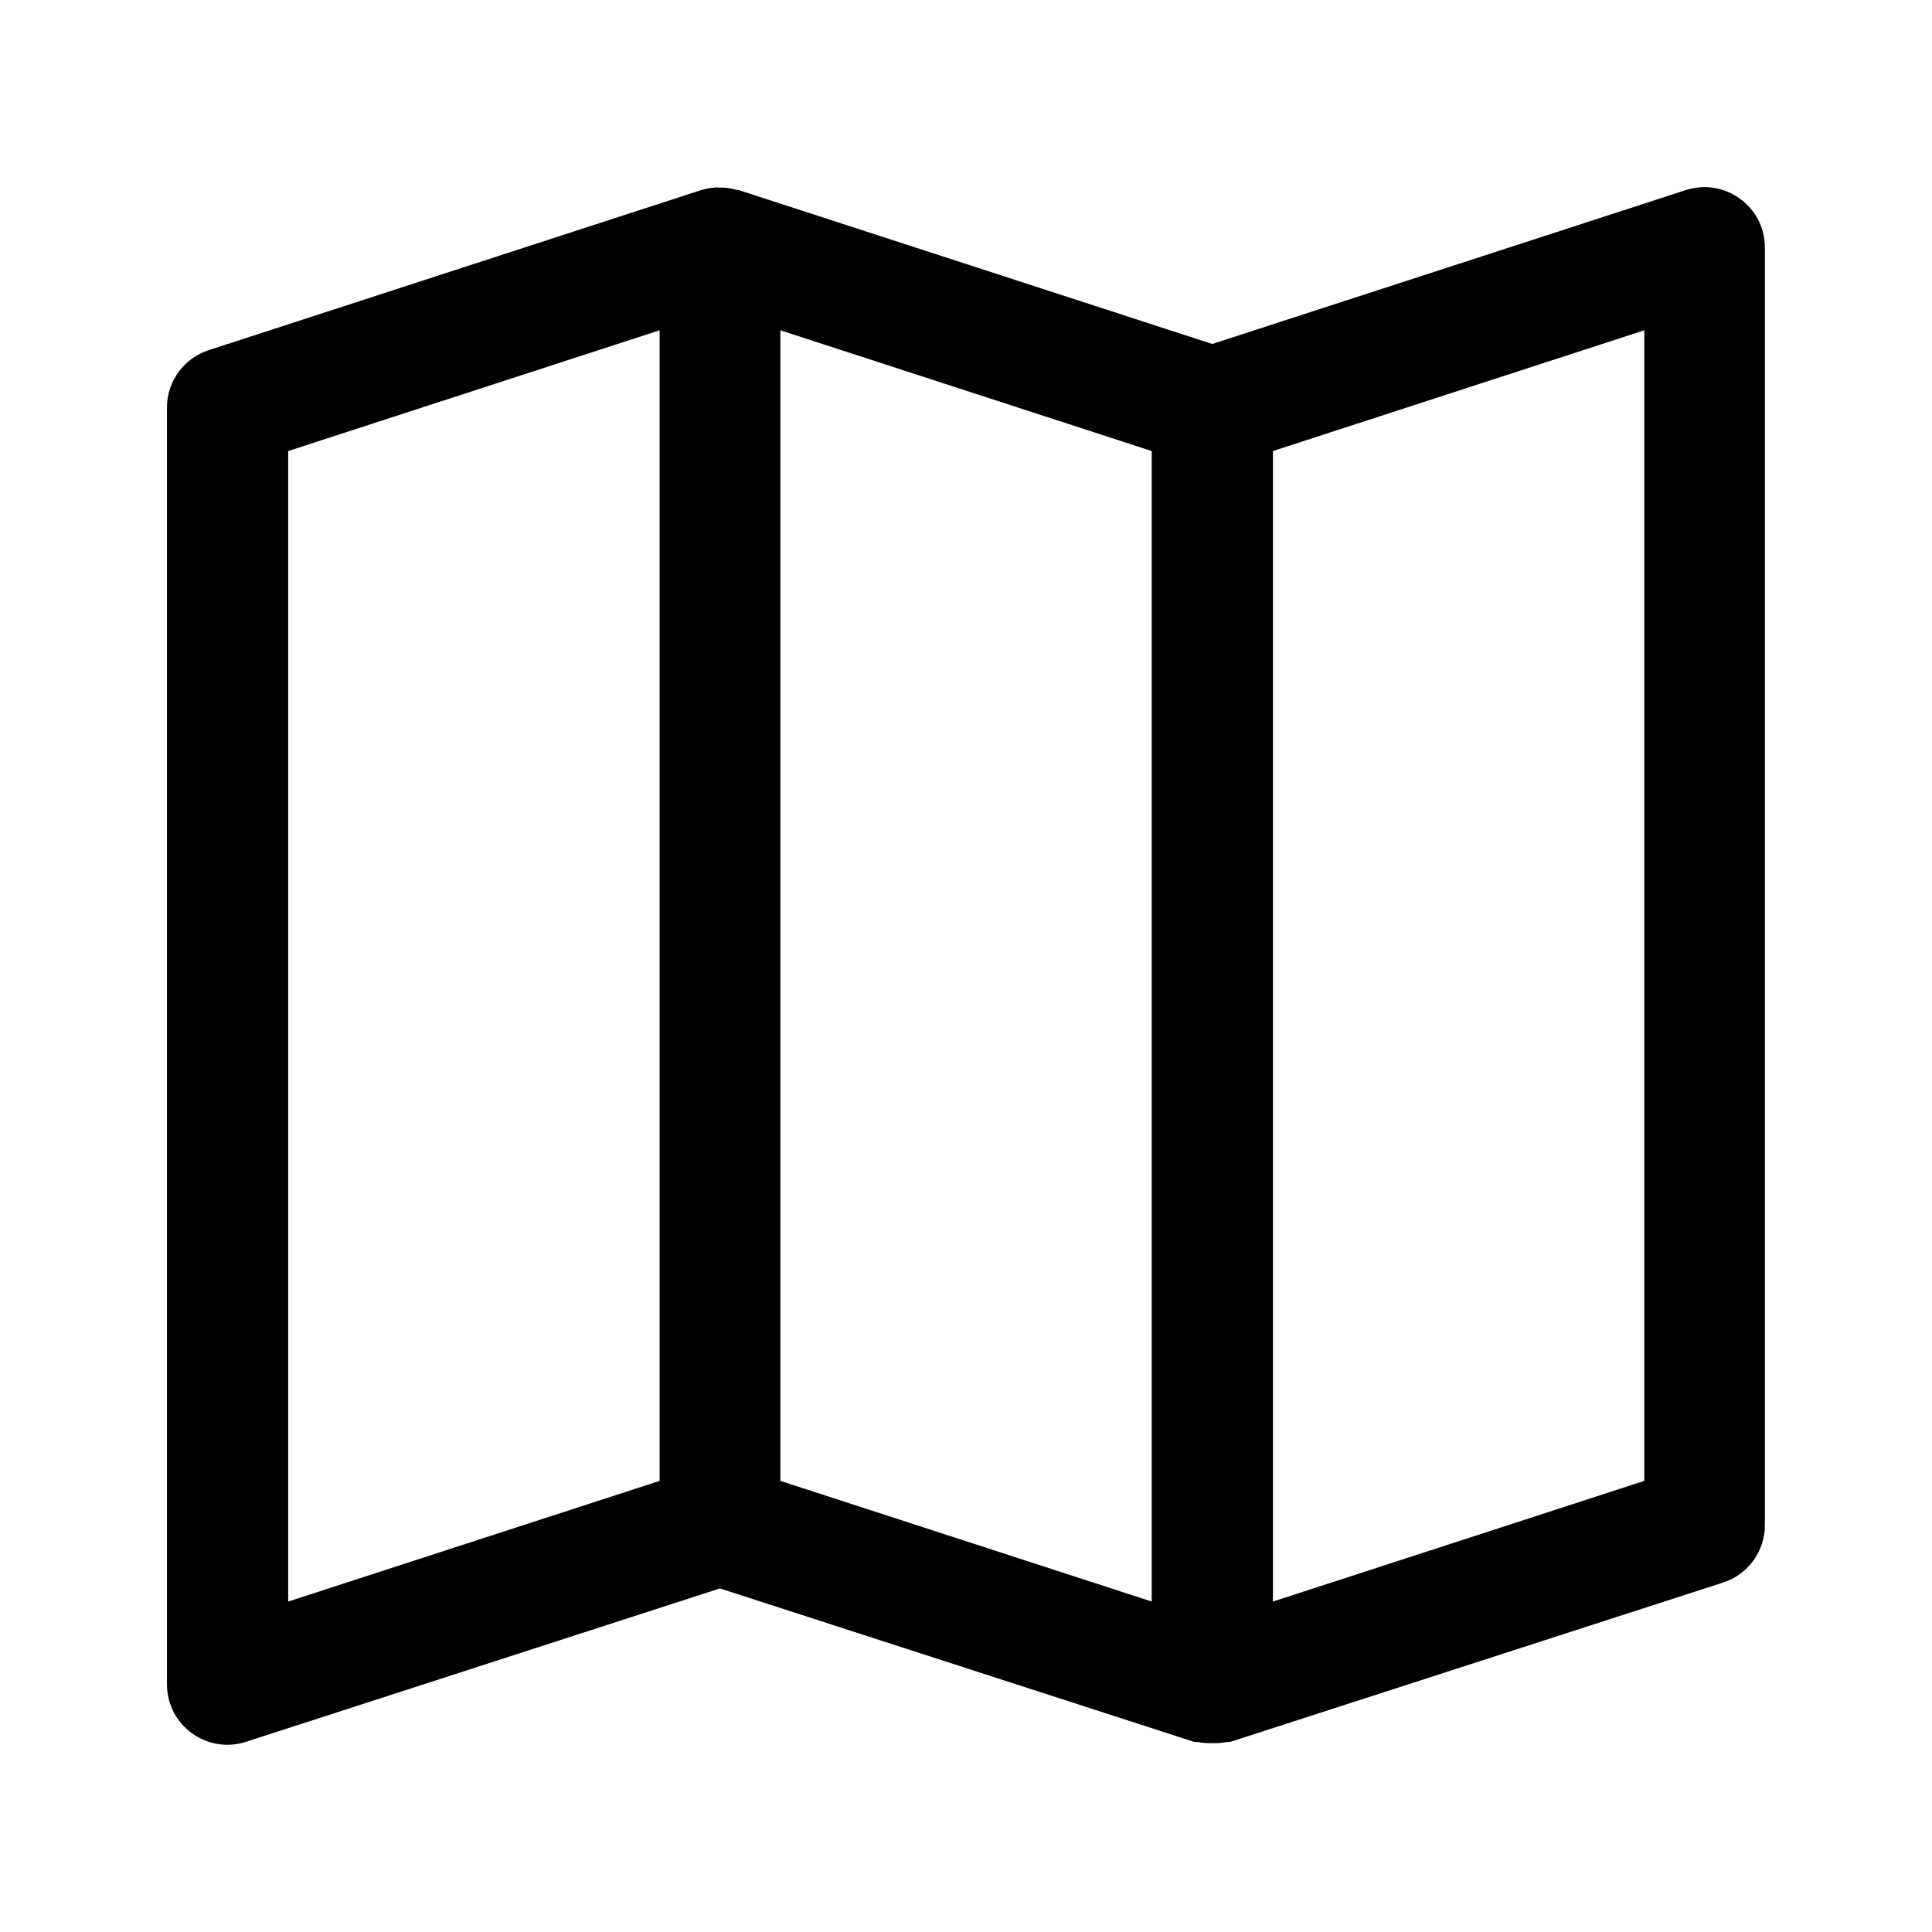
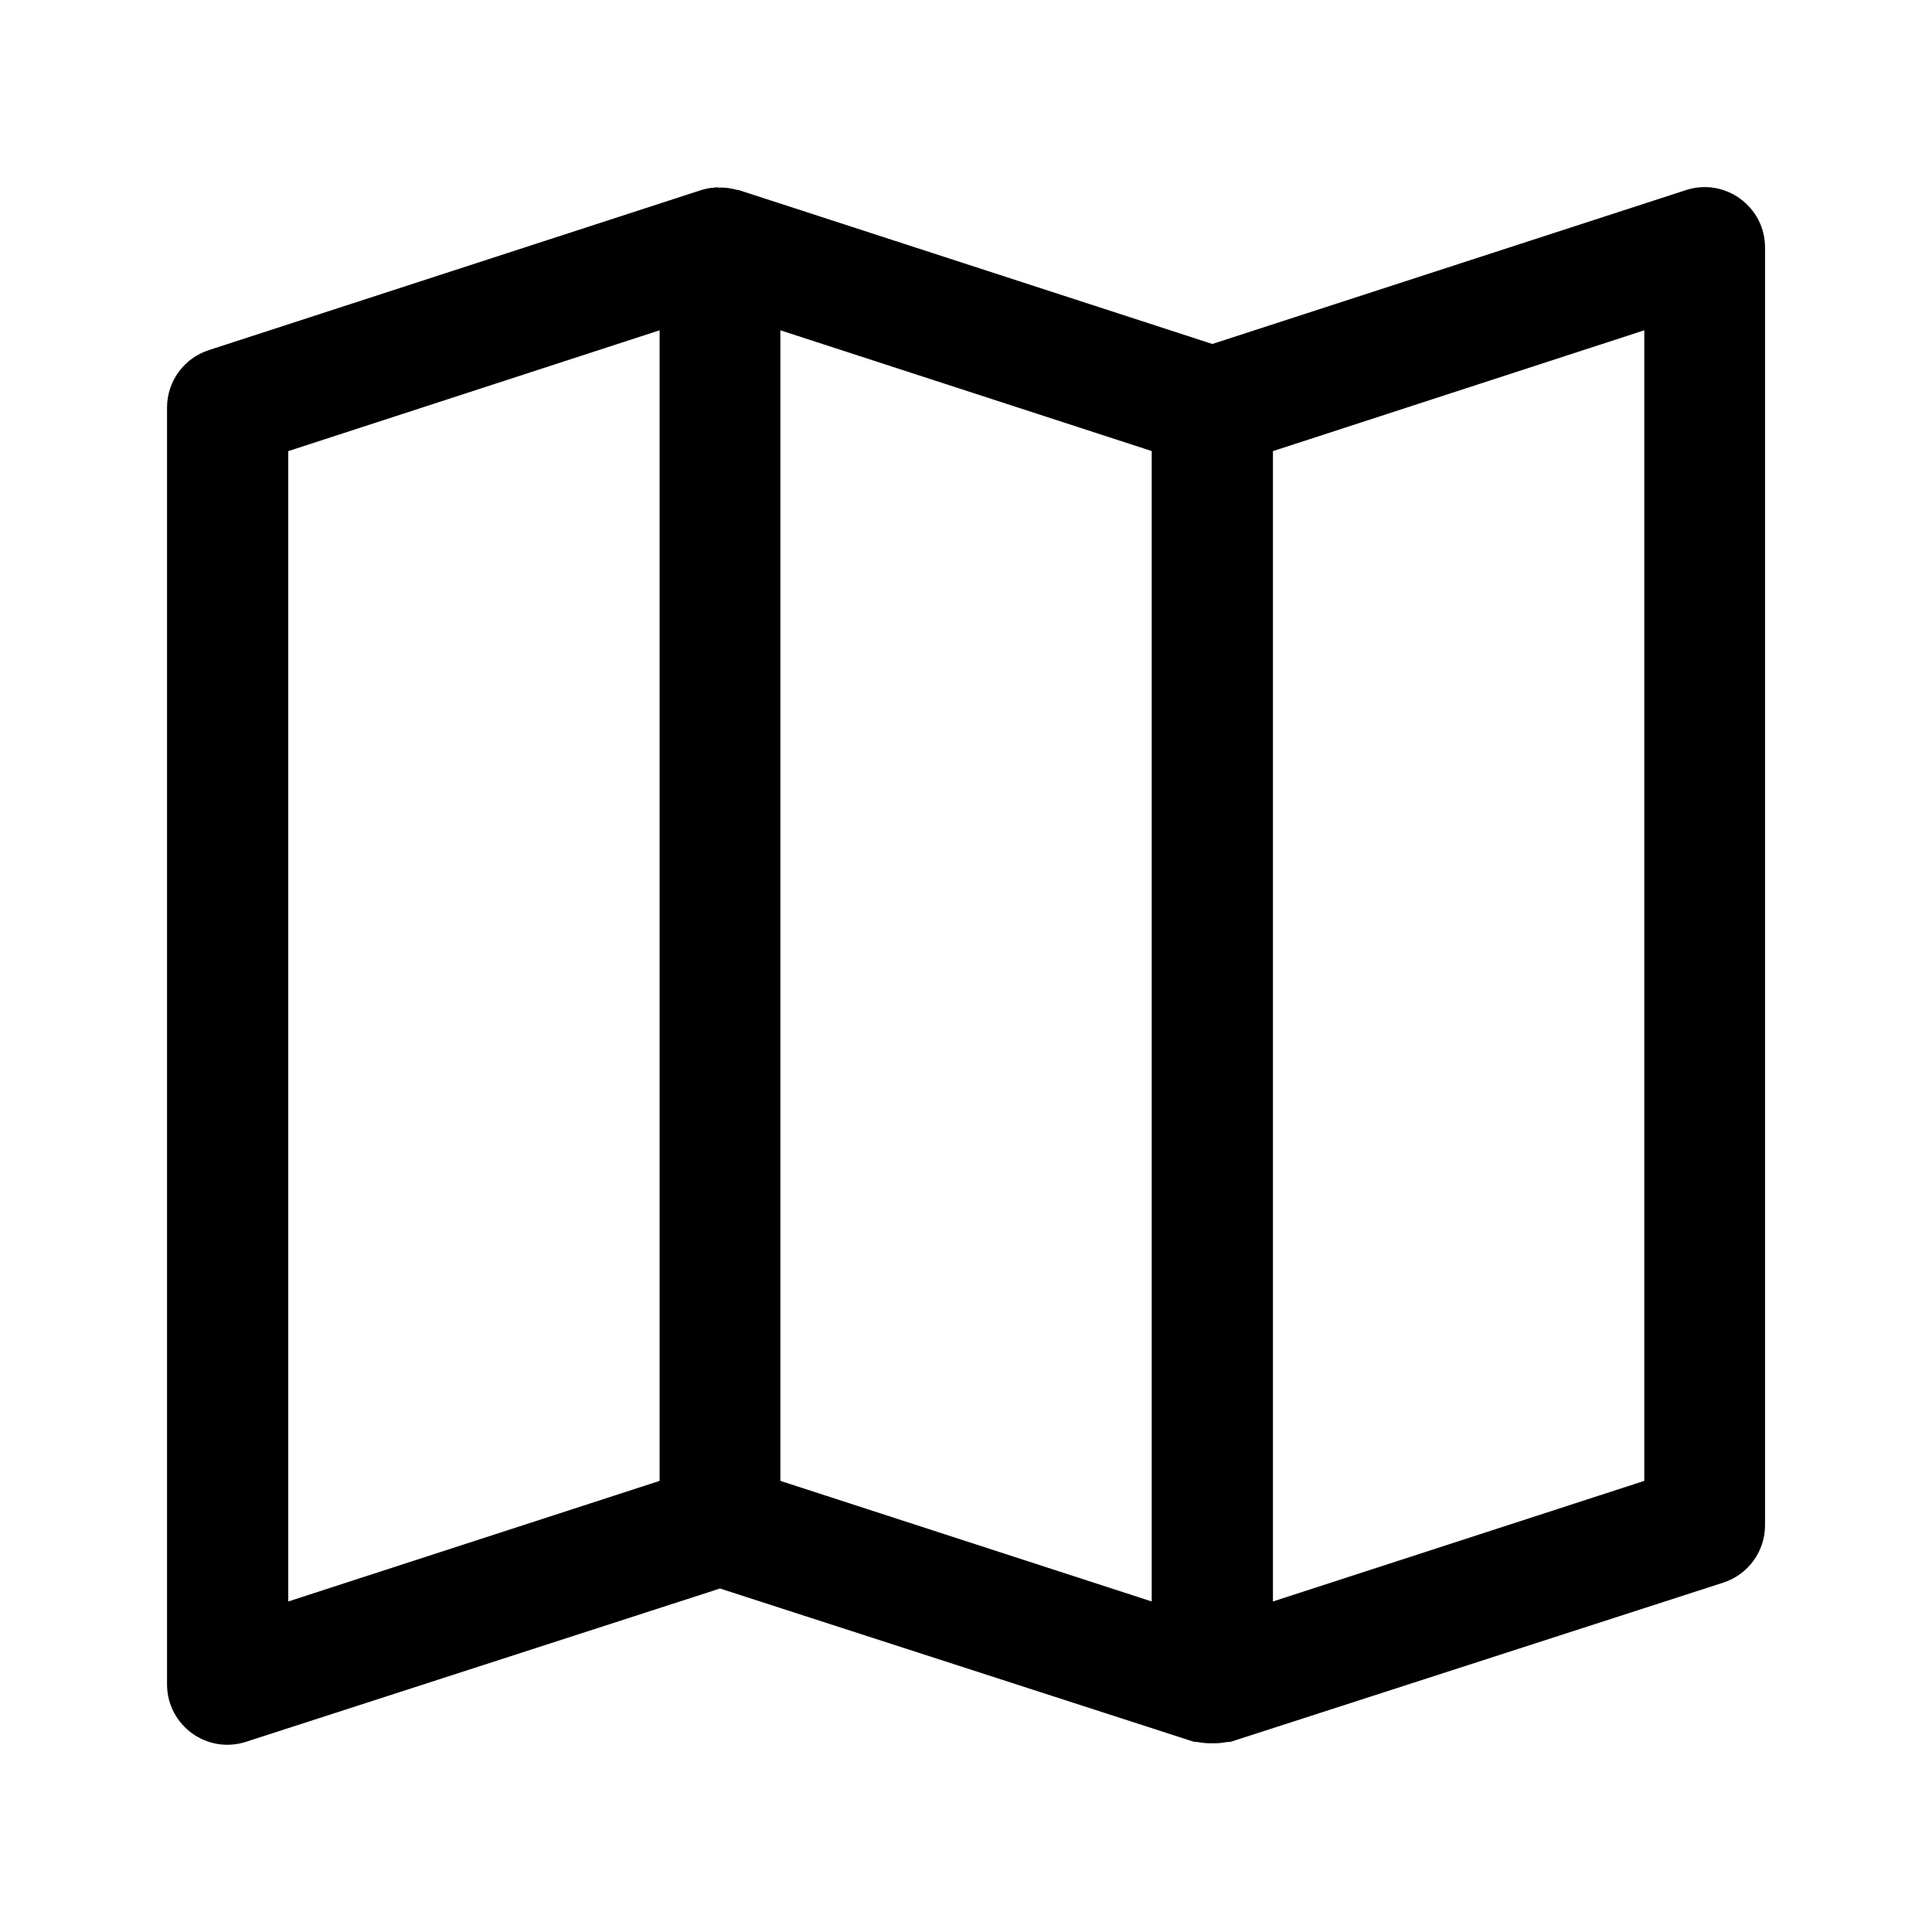
- <svg xmlns="http://www.w3.org/2000/svg" width="24" height="24" id="screenshot-db98763a-3795-80f3-8006-36c3d5c196f5" viewBox="0 0 24 24" fill="none" version="1.1">
-   <g id="shape-db98763a-3795-80f3-8006-36c3d5c196f5">
-     <g class="frame-container-wrapper">
-       <g class="frame-container-blur">
-         <g class="frame-container-shadows">
-           <g fill="none">
-             <g class="fills" id="fills-db98763a-3795-80f3-8006-36c3d5c196f5">
-               <rect rx="0" ry="0" x="0" y="0" width="24" height="24" transform="matrix(1, 0, 0, 1, 0, 0)" class="frame-background" />
-             </g>
-             <g class="frame-children">
-               <g id="shape-db98763a-3795-80f3-8006-36c3b166deab" rx="0" ry="0" style="fill: rgb(0, 0, 0);">
-                 <g id="shape-db98763a-3795-80f3-8006-36c3b167457e" style="opacity: 1;">
-                   <g class="fills" id="fills-db98763a-3795-80f3-8006-36c3b167457e">
-                     <path d="M8.897,2.326C8.891,2.327,8.885,2.329,8.879,2.33C8.822,2.334,8.766,2.344,8.711,2.361L2.598,4.348C2.288,4.446,2.077,4.732,2.074,5.057L2.074,20.928C2.077,21.436,2.574,21.794,3.057,21.637L8.943,19.732L14.83,21.637C14.848,21.639,14.865,21.64,14.883,21.64C14.941,21.652,15,21.656,15.059,21.654C15.118,21.656,15.177,21.652,15.234,21.64C15.252,21.64,15.27,21.639,15.287,21.637L21.408,19.658C21.718,19.556,21.926,19.267,21.924,18.941L21.924,3.078C21.926,2.568,21.429,2.205,20.943,2.361L15.059,4.273L9.176,2.361C9.169,2.361,9.162,2.36,9.154,2.359C9.078,2.337,8.999,2.327,8.92,2.33C8.912,2.328,8.905,2.327,8.897,2.326ZM8.194,4.103L8.194,18.396L3.58,19.895L3.58,5.603ZM9.694,4.103L14.307,5.603L14.307,19.895L9.694,18.396ZM20.426,4.103L20.426,18.396L15.813,19.895L15.813,5.603Z" style="display: inline; stroke-linecap: round; stroke-linejoin: round; fill: rgb(0, 0, 0); fill-opacity: 1;" />
-                   </g>
-                 </g>
-               </g>
-             </g>
-           </g>
+ <svg fill="none" viewBox="0 0 24 24">
+   <g class="frame-container-wrapper">
+     <g class="frame-container-blur">
+       <g class="frame-container-shadows">
+         <g class="fills">
+           <rect width="24" height="24" class="frame-background" rx="0" ry="0" />
+         </g>
+         <g class="frame-children">
+           <path fill="#000" d="M8.897 2.326 8.879 2.33a.751.751 0 0 0-.168.031L2.598 4.348a.75.75 0 0 0-.523.709v15.871c.003.508.499.866.982.709l5.887-1.904 5.887 1.904a.638.638 0 0 0 .053.004.765.765 0 0 0 .176.014.757.757 0 0 0 .176-.014.755.755 0 0 0 .053-.004l6.121-1.978a.75.75 0 0 0 .516-.717V3.078c.002-.51-.495-.874-.981-.717l-5.885 1.912-5.883-1.912a1.08 1.08 0 0 0-.021-.002A.755.755 0 0 0 8.92 2.33a.361.361 0 0 0-.023-.004Zm-.703 1.777v14.293l-4.613 1.498V5.604Zm1.5 0 4.613 1.5v14.291l-4.613-1.498Zm10.732 0v14.293l-4.613 1.498V5.604Z" class="fills" />
        </g>
      </g>
    </g>
  </g>
</svg>
